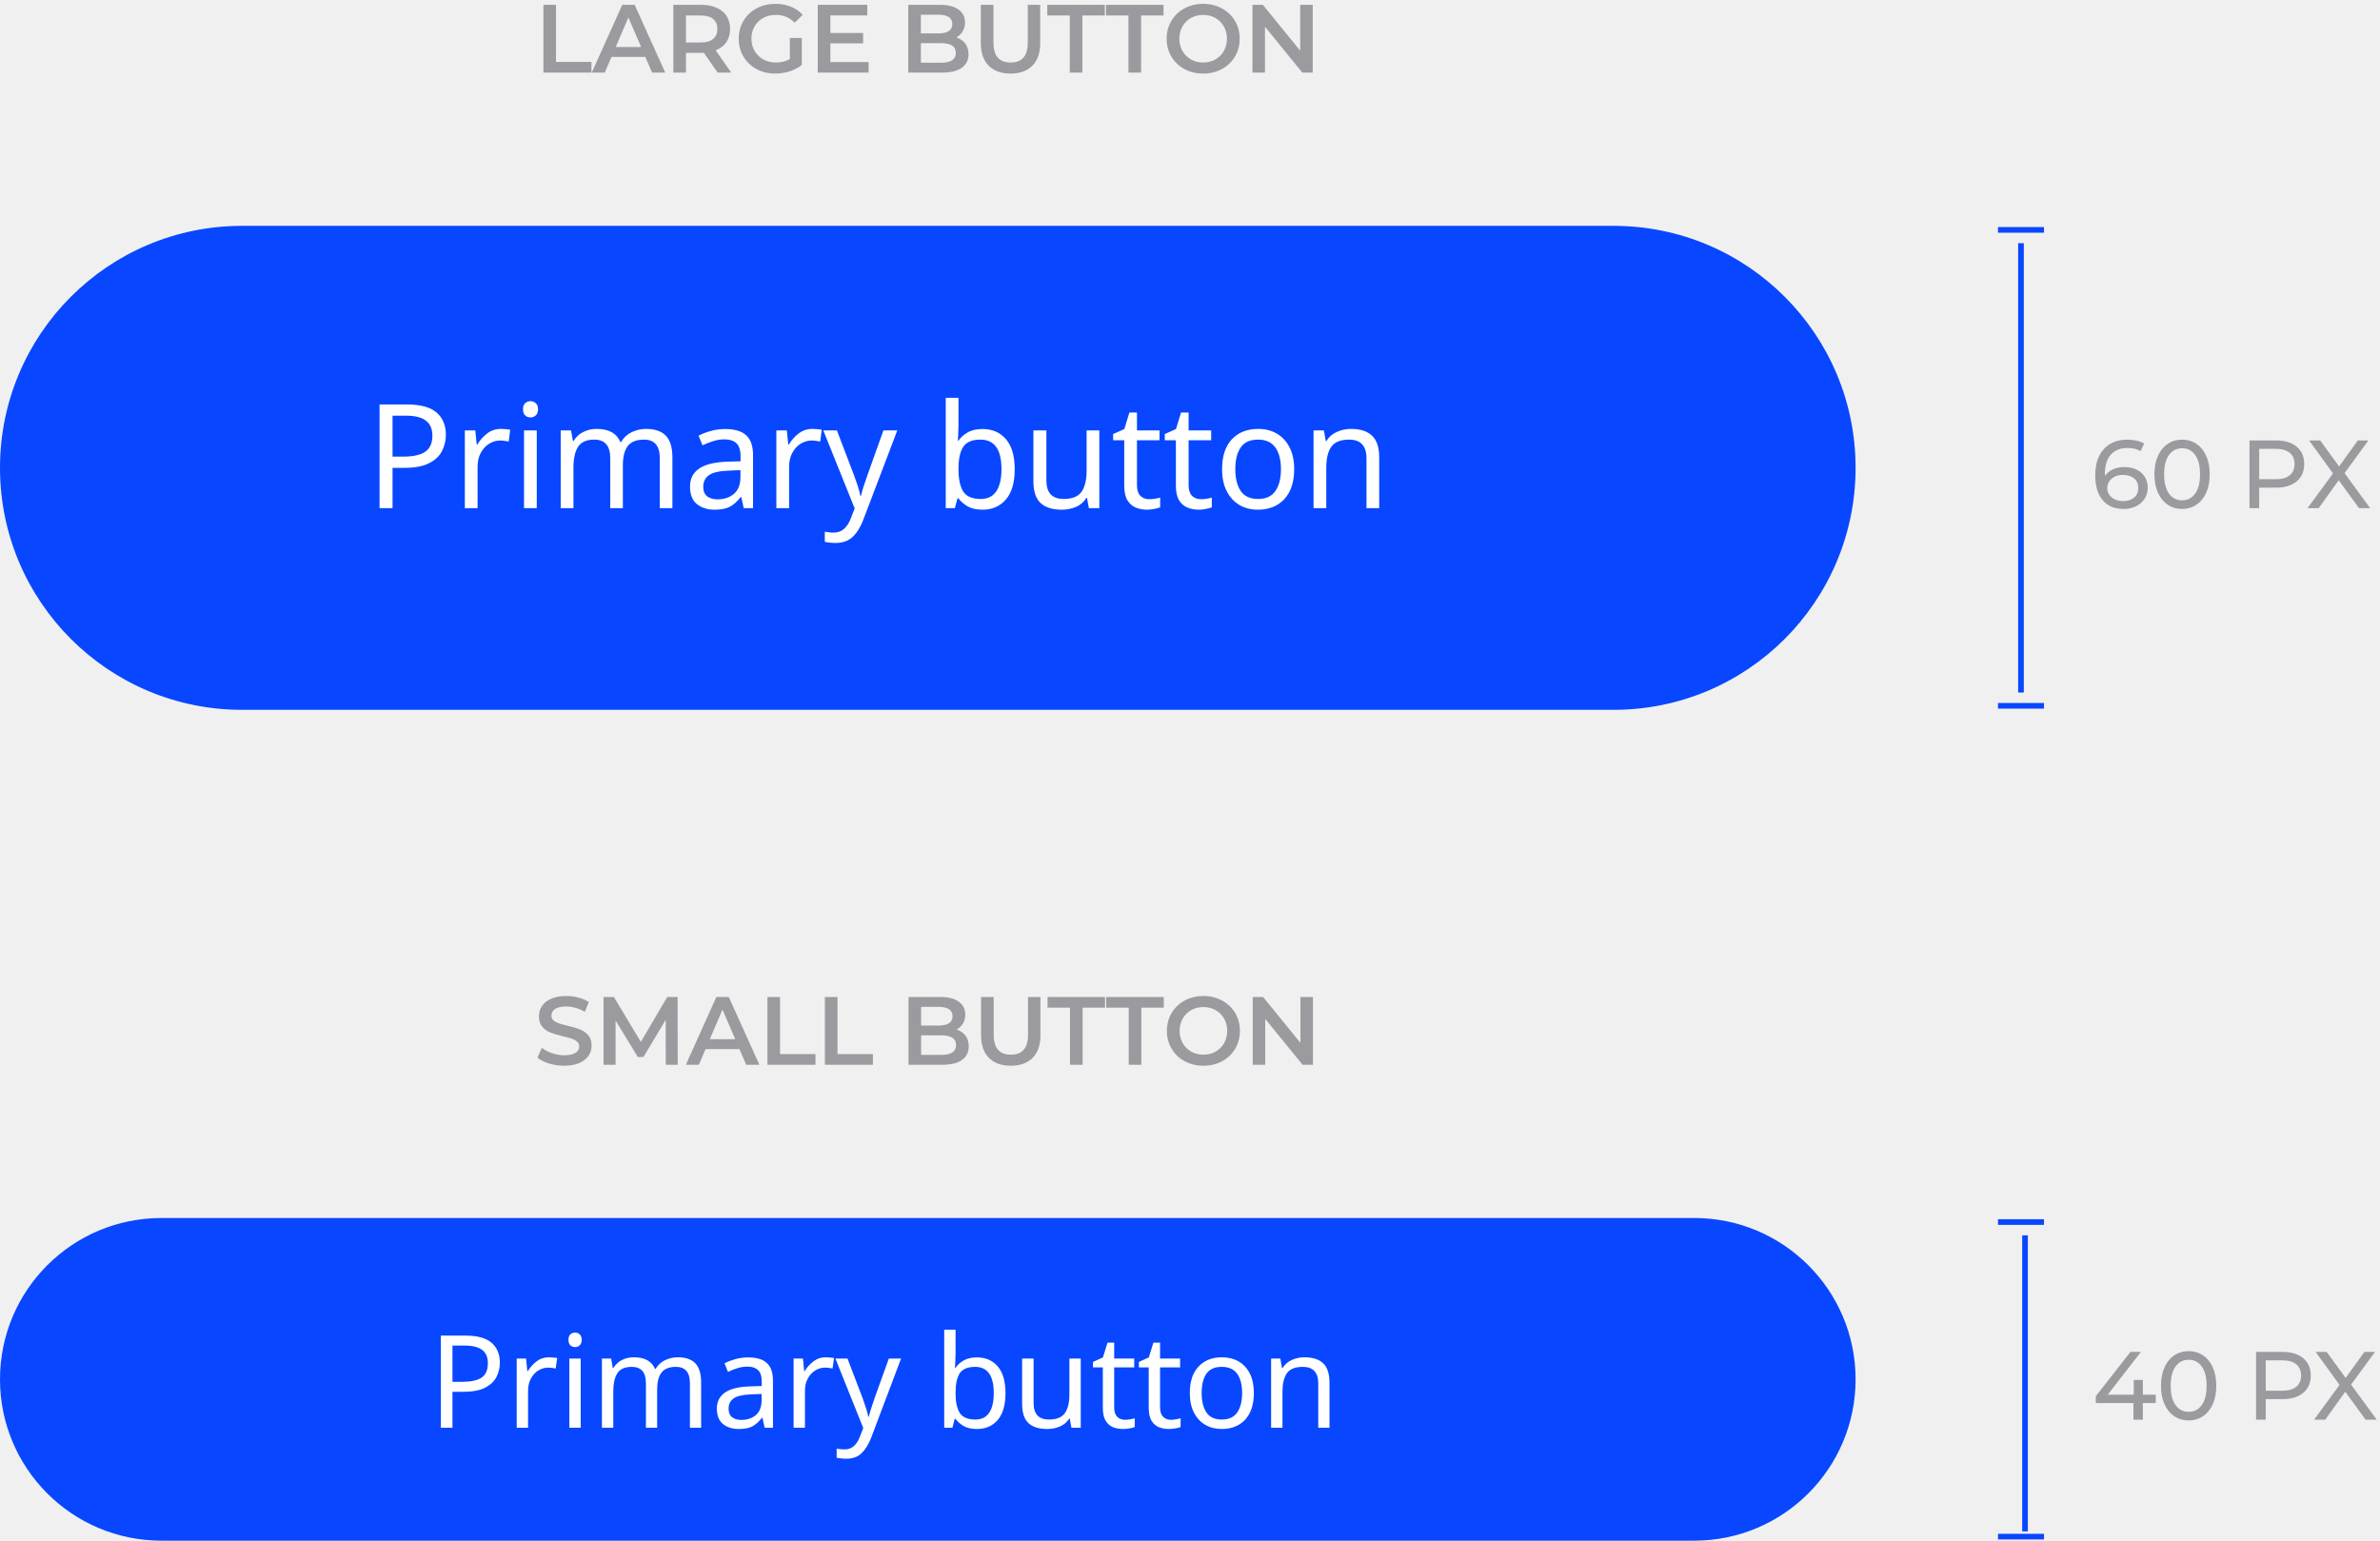
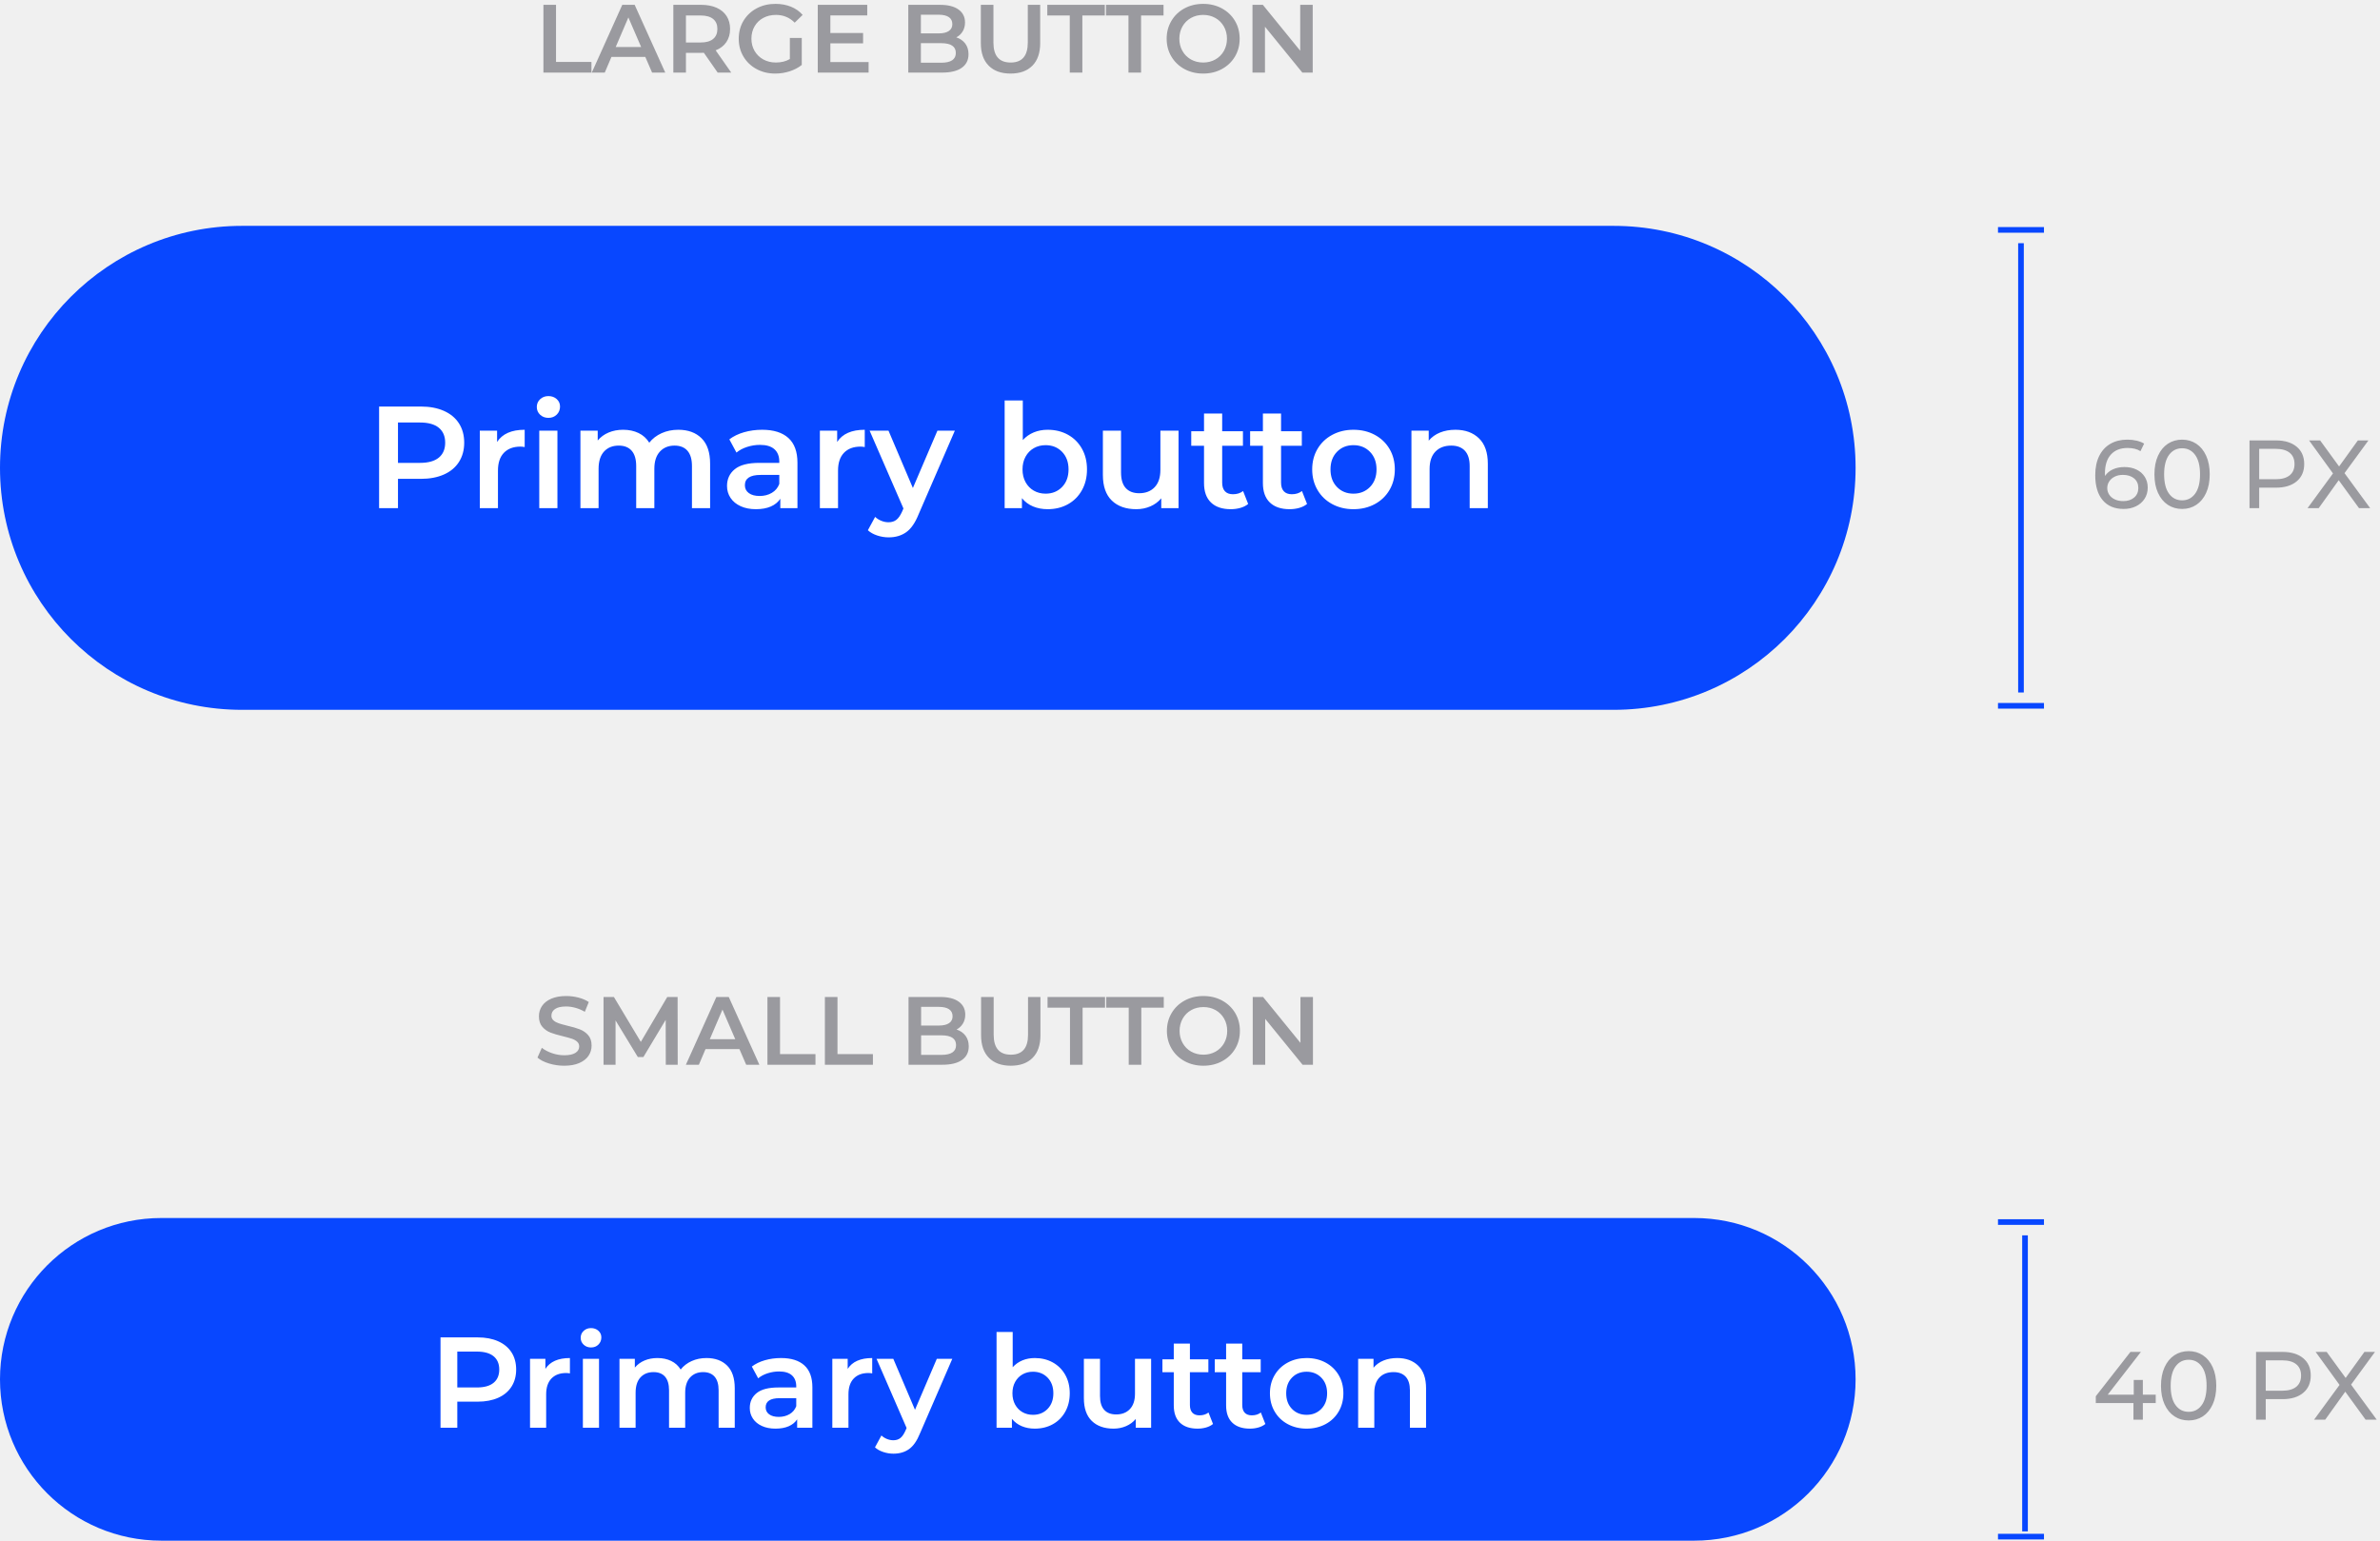
<svg xmlns="http://www.w3.org/2000/svg" width="295px" height="191px" viewBox="0 0 295 191" version="1.1">
  <g id="the-brand" stroke="none" stroke-width="1" fill="none" fill-rule="evenodd">
    <g id="OnBrand-brand-guidelines-Copy" transform="translate(-252, -5374)">
-       <g id="Group-16" transform="translate(252, 5374.48)">
+       <g id="Group-14" transform="translate(252, 5374.48)">
        <g id="Group-11" transform="translate(0, 27.52)">
          <rect id="Rectangle" fill="#0847FF" x="0" y="0" width="230" height="60" rx="30" />
-           <text id="Primary-button" font-family="Montserrat-SemiBold, Montserrat" font-size="18" font-weight="500" letter-spacing="-0.1" fill="#FFFFFF">
-             <tspan x="45.298" y="35">Primary button</tspan>
-           </text>
+           <path d="M52.174,22.4 C53.266,22.4 54.217,22.58 55.027,22.94 C55.837,23.3 56.458,23.816 56.89,24.488 C57.322,25.16 57.538,25.958 57.538,26.882 C57.538,27.794 57.322,28.589 56.89,29.267 C56.458,29.945 55.837,30.464 55.027,30.824 C54.217,31.184 53.266,31.364 52.174,31.364 L49.33,31.364 L49.33,35 L46.99,35 L46.99,22.4 L52.174,22.4 Z M52.066,29.384 C53.086,29.384 53.86,29.168 54.388,28.736 C54.916,28.304 55.18,27.686 55.18,26.882 C55.18,26.078 54.916,25.46 54.388,25.028 C53.86,24.596 53.086,24.38 52.066,24.38 L49.33,24.38 L49.33,29.384 L52.066,29.384 Z M61.614,26.792 C62.262,25.784 63.402,25.28 65.034,25.28 L65.034,27.422 C64.842,27.386 64.668,27.368 64.512,27.368 C63.636,27.368 62.952,27.623 62.46,28.133 C61.968,28.643 61.722,29.378 61.722,30.338 L61.722,35 L59.472,35 L59.472,25.388 L61.614,25.388 L61.614,26.792 Z M66.842,25.388 L69.092,25.388 L69.092,35 L66.842,35 L66.842,25.388 Z M67.976,23.804 C67.568,23.804 67.226,23.675 66.95,23.417 C66.674,23.159 66.536,22.838 66.536,22.454 C66.536,22.07 66.674,21.749 66.95,21.491 C67.226,21.233 67.568,21.104 67.976,21.104 C68.384,21.104 68.726,21.227 69.002,21.473 C69.278,21.719 69.416,22.028 69.416,22.4 C69.416,22.796 69.281,23.129 69.011,23.399 C68.741,23.669 68.396,23.804 67.976,23.804 Z M84.076,25.28 C85.288,25.28 86.248,25.631 86.956,26.333 C87.664,27.035 88.018,28.088 88.018,29.492 L88.018,35 L85.768,35 L85.768,29.78 C85.768,28.94 85.582,28.307 85.21,27.881 C84.838,27.455 84.304,27.242 83.608,27.242 C82.852,27.242 82.246,27.491 81.79,27.989 C81.334,28.487 81.106,29.198 81.106,30.122 L81.106,35 L78.856,35 L78.856,29.78 C78.856,28.94 78.67,28.307 78.298,27.881 C77.926,27.455 77.392,27.242 76.696,27.242 C75.928,27.242 75.319,27.488 74.869,27.98 C74.419,28.472 74.194,29.186 74.194,30.122 L74.194,35 L71.944,35 L71.944,25.388 L74.086,25.388 L74.086,26.612 C74.446,26.18 74.896,25.85 75.436,25.622 C75.976,25.394 76.576,25.28 77.236,25.28 C77.956,25.28 78.595,25.415 79.153,25.685 C79.711,25.955 80.152,26.354 80.476,26.882 C80.872,26.378 81.382,25.985 82.006,25.703 C82.63,25.421 83.32,25.28 84.076,25.28 Z M94.47,25.28 C95.886,25.28 96.969,25.619 97.719,26.297 C98.469,26.975 98.844,27.998 98.844,29.366 L98.844,35 L96.72,35 L96.72,33.83 C96.444,34.25 96.051,34.571 95.541,34.793 C95.031,35.015 94.416,35.126 93.696,35.126 C92.976,35.126 92.346,35.003 91.806,34.757 C91.266,34.511 90.849,34.169 90.555,33.731 C90.261,33.293 90.114,32.798 90.114,32.246 C90.114,31.382 90.435,30.689 91.077,30.167 C91.719,29.645 92.73,29.384 94.11,29.384 L96.594,29.384 L96.594,29.24 C96.594,28.568 96.393,28.052 95.991,27.692 C95.589,27.332 94.992,27.152 94.2,27.152 C93.66,27.152 93.129,27.236 92.607,27.404 C92.085,27.572 91.644,27.806 91.284,28.106 L90.402,26.468 C90.906,26.084 91.512,25.79 92.22,25.586 C92.928,25.382 93.678,25.28 94.47,25.28 Z M94.164,33.488 C94.728,33.488 95.229,33.359 95.667,33.101 C96.105,32.843 96.414,32.474 96.594,31.994 L96.594,30.878 L94.272,30.878 C92.976,30.878 92.328,31.304 92.328,32.156 C92.328,32.564 92.49,32.888 92.814,33.128 C93.138,33.368 93.588,33.488 94.164,33.488 Z M103.766,26.792 C104.414,25.784 105.554,25.28 107.186,25.28 L107.186,27.422 C106.994,27.386 106.82,27.368 106.664,27.368 C105.788,27.368 105.104,27.623 104.612,28.133 C104.12,28.643 103.874,29.378 103.874,30.338 L103.874,35 L101.624,35 L101.624,25.388 L103.766,25.388 L103.766,26.792 Z M118.354,25.388 L113.854,35.774 C113.434,36.818 112.924,37.553 112.324,37.979 C111.724,38.405 110.998,38.618 110.146,38.618 C109.666,38.618 109.192,38.54 108.724,38.384 C108.256,38.228 107.872,38.012 107.572,37.736 L108.472,36.08 C108.688,36.284 108.943,36.446 109.237,36.566 C109.531,36.686 109.828,36.746 110.128,36.746 C110.524,36.746 110.851,36.644 111.109,36.44 C111.367,36.236 111.604,35.894 111.82,35.414 L111.982,35.036 L107.788,25.388 L110.128,25.388 L113.152,32.498 L116.194,25.388 L118.354,25.388 Z M129.854,25.28 C130.79,25.28 131.627,25.484 132.365,25.892 C133.103,26.3 133.682,26.876 134.102,27.62 C134.522,28.364 134.732,29.222 134.732,30.194 C134.732,31.166 134.522,32.027 134.102,32.777 C133.682,33.527 133.103,34.106 132.365,34.514 C131.627,34.922 130.79,35.126 129.854,35.126 C129.194,35.126 128.591,35.012 128.045,34.784 C127.499,34.556 127.04,34.214 126.668,33.758 L126.668,35 L124.526,35 L124.526,21.644 L126.776,21.644 L126.776,26.558 C127.16,26.138 127.613,25.82 128.135,25.604 C128.657,25.388 129.23,25.28 129.854,25.28 Z M129.602,33.2 C130.43,33.2 131.111,32.924 131.645,32.372 C132.179,31.82 132.446,31.094 132.446,30.194 C132.446,29.294 132.179,28.568 131.645,28.016 C131.111,27.464 130.43,27.188 129.602,27.188 C129.062,27.188 128.576,27.311 128.144,27.557 C127.712,27.803 127.37,28.154 127.118,28.61 C126.866,29.066 126.74,29.594 126.74,30.194 C126.74,30.794 126.866,31.322 127.118,31.778 C127.37,32.234 127.712,32.585 128.144,32.831 C128.576,33.077 129.062,33.2 129.602,33.2 Z M146.08,25.388 L146.08,35 L143.938,35 L143.938,33.776 C143.578,34.208 143.128,34.541 142.588,34.775 C142.048,35.009 141.466,35.126 140.842,35.126 C139.558,35.126 138.547,34.769 137.809,34.055 C137.071,33.341 136.702,32.282 136.702,30.878 L136.702,25.388 L138.952,25.388 L138.952,30.572 C138.952,31.436 139.147,32.081 139.537,32.507 C139.927,32.933 140.482,33.146 141.202,33.146 C142.006,33.146 142.645,32.897 143.119,32.399 C143.593,31.901 143.83,31.184 143.83,30.248 L143.83,25.388 L146.08,25.388 Z M154.71,34.478 C154.446,34.694 154.125,34.856 153.747,34.964 C153.369,35.072 152.97,35.126 152.55,35.126 C151.494,35.126 150.678,34.85 150.102,34.298 C149.526,33.746 149.238,32.942 149.238,31.886 L149.238,27.26 L147.654,27.26 L147.654,25.46 L149.238,25.46 L149.238,23.264 L151.488,23.264 L151.488,25.46 L154.062,25.46 L154.062,27.26 L151.488,27.26 L151.488,31.832 C151.488,32.3 151.602,32.657 151.83,32.903 C152.058,33.149 152.388,33.272 152.82,33.272 C153.324,33.272 153.744,33.14 154.08,32.876 L154.71,34.478 Z M162.008,34.478 C161.744,34.694 161.423,34.856 161.045,34.964 C160.667,35.072 160.268,35.126 159.848,35.126 C158.792,35.126 157.976,34.85 157.4,34.298 C156.824,33.746 156.536,32.942 156.536,31.886 L156.536,27.26 L154.952,27.26 L154.952,25.46 L156.536,25.46 L156.536,23.264 L158.786,23.264 L158.786,25.46 L161.36,25.46 L161.36,27.26 L158.786,27.26 L158.786,31.832 C158.786,32.3 158.9,32.657 159.128,32.903 C159.356,33.149 159.686,33.272 160.118,33.272 C160.622,33.272 161.042,33.14 161.378,32.876 L162.008,34.478 Z M167.758,35.126 C166.786,35.126 165.91,34.916 165.13,34.496 C164.35,34.076 163.741,33.491 163.303,32.741 C162.865,31.991 162.646,31.142 162.646,30.194 C162.646,29.246 162.865,28.4 163.303,27.656 C163.741,26.912 164.35,26.33 165.13,25.91 C165.91,25.49 166.786,25.28 167.758,25.28 C168.742,25.28 169.624,25.49 170.404,25.91 C171.184,26.33 171.793,26.912 172.231,27.656 C172.669,28.4 172.888,29.246 172.888,30.194 C172.888,31.142 172.669,31.991 172.231,32.741 C171.793,33.491 171.184,34.076 170.404,34.496 C169.624,34.916 168.742,35.126 167.758,35.126 Z M167.758,33.2 C168.586,33.2 169.27,32.924 169.81,32.372 C170.35,31.82 170.62,31.094 170.62,30.194 C170.62,29.294 170.35,28.568 169.81,28.016 C169.27,27.464 168.586,27.188 167.758,27.188 C166.93,27.188 166.249,27.464 165.715,28.016 C165.181,28.568 164.914,29.294 164.914,30.194 C164.914,31.094 165.181,31.82 165.715,32.372 C166.249,32.924 166.93,33.2 167.758,33.2 Z M180.402,25.28 C181.614,25.28 182.586,25.634 183.318,26.342 C184.05,27.05 184.416,28.1 184.416,29.492 L184.416,35 L182.166,35 L182.166,29.78 C182.166,28.94 181.968,28.307 181.572,27.881 C181.176,27.455 180.612,27.242 179.88,27.242 C179.052,27.242 178.398,27.491 177.918,27.989 C177.438,28.487 177.198,29.204 177.198,30.14 L177.198,35 L174.948,35 L174.948,25.388 L177.09,25.388 L177.09,26.63 C177.462,26.186 177.93,25.85 178.494,25.622 C179.058,25.394 179.694,25.28 180.402,25.28 Z" id="Primarybutton" fill="#FFFFFF" fill-rule="nonzero" />
        </g>
        <g id="Group-10" transform="translate(0, 150.52)">
          <rect id="Rectangle-Copy-13" fill="#0847FF" x="0" y="0" width="230" height="40" rx="20" />
-           <text id="Primary-button" font-family="Montserrat-SemiBold, Montserrat" font-size="16" font-weight="500" letter-spacing="-0.089" fill="#FFFFFF">
-             <tspan x="53.098" y="26">Primary button</tspan>
-           </text>
+           <path d="M59.21,14.8 C60.181,14.8 61.026,14.96 61.746,15.28 C62.466,15.6 63.018,16.059 63.402,16.656 C63.786,17.253 63.978,17.963 63.978,18.784 C63.978,19.595 63.786,20.301 63.402,20.904 C63.018,21.507 62.466,21.968 61.746,22.288 C61.026,22.608 60.181,22.768 59.21,22.768 L56.682,22.768 L56.682,26 L54.602,26 L54.602,14.8 L59.21,14.8 Z M59.114,21.008 C60.021,21.008 60.709,20.816 61.178,20.432 C61.648,20.048 61.882,19.499 61.882,18.784 C61.882,18.069 61.648,17.52 61.178,17.136 C60.709,16.752 60.021,16.56 59.114,16.56 L56.682,16.56 L56.682,21.008 L59.114,21.008 Z M67.601,18.704 C68.177,17.808 69.191,17.36 70.641,17.36 L70.641,19.264 C70.471,19.232 70.316,19.216 70.177,19.216 C69.399,19.216 68.791,19.443 68.353,19.896 C67.916,20.349 67.697,21.003 67.697,21.856 L67.697,26 L65.697,26 L65.697,17.456 L67.601,17.456 L67.601,18.704 Z M72.248,17.456 L74.248,17.456 L74.248,26 L72.248,26 L72.248,17.456 Z M73.256,16.048 C72.894,16.048 72.59,15.933 72.344,15.704 C72.099,15.475 71.976,15.189 71.976,14.848 C71.976,14.507 72.099,14.221 72.344,13.992 C72.59,13.763 72.894,13.648 73.256,13.648 C73.619,13.648 73.923,13.757 74.168,13.976 C74.414,14.195 74.536,14.469 74.536,14.8 C74.536,15.152 74.416,15.448 74.176,15.688 C73.936,15.928 73.63,16.048 73.256,16.048 Z M87.568,17.36 C88.645,17.36 89.498,17.672 90.128,18.296 C90.757,18.92 91.072,19.856 91.072,21.104 L91.072,26 L89.072,26 L89.072,21.36 C89.072,20.613 88.906,20.051 88.576,19.672 C88.245,19.293 87.77,19.104 87.152,19.104 C86.48,19.104 85.941,19.325 85.536,19.768 C85.13,20.211 84.928,20.843 84.928,21.664 L84.928,26 L82.928,26 L82.928,21.36 C82.928,20.613 82.762,20.051 82.432,19.672 C82.101,19.293 81.626,19.104 81.008,19.104 C80.325,19.104 79.784,19.323 79.384,19.76 C78.984,20.197 78.784,20.832 78.784,21.664 L78.784,26 L76.784,26 L76.784,17.456 L78.688,17.456 L78.688,18.544 C79.008,18.16 79.408,17.867 79.888,17.664 C80.368,17.461 80.901,17.36 81.488,17.36 C82.128,17.36 82.696,17.48 83.192,17.72 C83.688,17.96 84.08,18.315 84.368,18.784 C84.72,18.336 85.173,17.987 85.728,17.736 C86.282,17.485 86.896,17.36 87.568,17.36 Z M96.807,17.36 C98.065,17.36 99.028,17.661 99.695,18.264 C100.361,18.867 100.695,19.776 100.695,20.992 L100.695,26 L98.807,26 L98.807,24.96 C98.561,25.333 98.212,25.619 97.759,25.816 C97.305,26.013 96.759,26.112 96.119,26.112 C95.479,26.112 94.919,26.003 94.439,25.784 C93.959,25.565 93.588,25.261 93.327,24.872 C93.065,24.483 92.935,24.043 92.935,23.552 C92.935,22.784 93.22,22.168 93.791,21.704 C94.361,21.24 95.26,21.008 96.487,21.008 L98.695,21.008 L98.695,20.88 C98.695,20.283 98.516,19.824 98.159,19.504 C97.801,19.184 97.271,19.024 96.567,19.024 C96.087,19.024 95.615,19.099 95.151,19.248 C94.687,19.397 94.295,19.605 93.975,19.872 L93.191,18.416 C93.639,18.075 94.177,17.813 94.807,17.632 C95.436,17.451 96.103,17.36 96.807,17.36 Z M96.535,24.656 C97.036,24.656 97.481,24.541 97.871,24.312 C98.26,24.083 98.535,23.755 98.695,23.328 L98.695,22.336 L96.631,22.336 C95.479,22.336 94.903,22.715 94.903,23.472 C94.903,23.835 95.047,24.123 95.335,24.336 C95.623,24.549 96.023,24.656 96.535,24.656 Z M105.07,18.704 C105.646,17.808 106.659,17.36 108.11,17.36 L108.11,19.264 C107.939,19.232 107.784,19.216 107.646,19.216 C106.867,19.216 106.259,19.443 105.822,19.896 C105.384,20.349 105.166,21.003 105.166,21.856 L105.166,26 L103.166,26 L103.166,17.456 L105.07,17.456 L105.07,18.704 Z M118.037,17.456 L114.037,26.688 C113.664,27.616 113.21,28.269 112.677,28.648 C112.144,29.027 111.498,29.216 110.741,29.216 C110.314,29.216 109.893,29.147 109.477,29.008 C109.061,28.869 108.72,28.677 108.453,28.432 L109.253,26.96 C109.445,27.141 109.672,27.285 109.933,27.392 C110.194,27.499 110.458,27.552 110.725,27.552 C111.077,27.552 111.368,27.461 111.597,27.28 C111.826,27.099 112.037,26.795 112.229,26.368 L112.373,26.032 L108.645,17.456 L110.725,17.456 L113.413,23.776 L116.117,17.456 L118.037,17.456 Z M128.259,17.36 C129.091,17.36 129.835,17.541 130.491,17.904 C131.147,18.267 131.662,18.779 132.035,19.44 C132.408,20.101 132.595,20.864 132.595,21.728 C132.595,22.592 132.408,23.357 132.035,24.024 C131.662,24.691 131.147,25.205 130.491,25.568 C129.835,25.931 129.091,26.112 128.259,26.112 C127.672,26.112 127.136,26.011 126.651,25.808 C126.166,25.605 125.758,25.301 125.427,24.896 L125.427,26 L123.523,26 L123.523,14.128 L125.523,14.128 L125.523,18.496 C125.864,18.123 126.267,17.84 126.731,17.648 C127.195,17.456 127.704,17.36 128.259,17.36 Z M128.035,24.4 C128.771,24.4 129.376,24.155 129.851,23.664 C130.326,23.173 130.563,22.528 130.563,21.728 C130.563,20.928 130.326,20.283 129.851,19.792 C129.376,19.301 128.771,19.056 128.035,19.056 C127.555,19.056 127.123,19.165 126.739,19.384 C126.355,19.603 126.051,19.915 125.827,20.32 C125.603,20.725 125.491,21.195 125.491,21.728 C125.491,22.261 125.603,22.731 125.827,23.136 C126.051,23.541 126.355,23.853 126.739,24.072 C127.123,24.291 127.555,24.4 128.035,24.4 Z M142.682,17.456 L142.682,26 L140.778,26 L140.778,24.912 C140.458,25.296 140.058,25.592 139.578,25.8 C139.098,26.008 138.581,26.112 138.026,26.112 C136.885,26.112 135.986,25.795 135.33,25.16 C134.674,24.525 134.346,23.584 134.346,22.336 L134.346,17.456 L136.346,17.456 L136.346,22.064 C136.346,22.832 136.52,23.405 136.866,23.784 C137.213,24.163 137.706,24.352 138.346,24.352 C139.061,24.352 139.629,24.131 140.05,23.688 C140.472,23.245 140.682,22.608 140.682,21.776 L140.682,17.456 L142.682,17.456 Z M150.353,25.536 C150.119,25.728 149.833,25.872 149.497,25.968 C149.161,26.064 148.807,26.112 148.433,26.112 C147.495,26.112 146.769,25.867 146.257,25.376 C145.745,24.885 145.489,24.171 145.489,23.232 L145.489,19.12 L144.081,19.12 L144.081,17.52 L145.489,17.52 L145.489,15.568 L147.489,15.568 L147.489,17.52 L149.777,17.52 L149.777,19.12 L147.489,19.12 L147.489,23.184 C147.489,23.6 147.591,23.917 147.793,24.136 C147.996,24.355 148.289,24.464 148.673,24.464 C149.121,24.464 149.495,24.347 149.793,24.112 L150.353,25.536 Z M156.84,25.536 C156.606,25.728 156.32,25.872 155.984,25.968 C155.648,26.064 155.294,26.112 154.92,26.112 C153.982,26.112 153.256,25.867 152.744,25.376 C152.232,24.885 151.976,24.171 151.976,23.232 L151.976,19.12 L150.568,19.12 L150.568,17.52 L151.976,17.52 L151.976,15.568 L153.976,15.568 L153.976,17.52 L156.264,17.52 L156.264,19.12 L153.976,19.12 L153.976,23.184 C153.976,23.6 154.078,23.917 154.28,24.136 C154.483,24.355 154.776,24.464 155.16,24.464 C155.608,24.464 155.982,24.347 156.28,24.112 L156.84,25.536 Z M161.952,26.112 C161.088,26.112 160.309,25.925 159.616,25.552 C158.922,25.179 158.381,24.659 157.992,23.992 C157.602,23.325 157.408,22.571 157.408,21.728 C157.408,20.885 157.602,20.133 157.992,19.472 C158.381,18.811 158.922,18.293 159.616,17.92 C160.309,17.547 161.088,17.36 161.952,17.36 C162.826,17.36 163.61,17.547 164.304,17.92 C164.997,18.293 165.538,18.811 165.928,19.472 C166.317,20.133 166.512,20.885 166.512,21.728 C166.512,22.571 166.317,23.325 165.928,23.992 C165.538,24.659 164.997,25.179 164.304,25.552 C163.61,25.925 162.826,26.112 161.952,26.112 Z M161.952,24.4 C162.688,24.4 163.296,24.155 163.776,23.664 C164.256,23.173 164.496,22.528 164.496,21.728 C164.496,20.928 164.256,20.283 163.776,19.792 C163.296,19.301 162.688,19.056 161.952,19.056 C161.216,19.056 160.61,19.301 160.136,19.792 C159.661,20.283 159.424,20.928 159.424,21.728 C159.424,22.528 159.661,23.173 160.136,23.664 C160.61,24.155 161.216,24.4 161.952,24.4 Z M173.191,17.36 C174.268,17.36 175.132,17.675 175.783,18.304 C176.433,18.933 176.759,19.867 176.759,21.104 L176.759,26 L174.759,26 L174.759,21.36 C174.759,20.613 174.583,20.051 174.231,19.672 C173.879,19.293 173.377,19.104 172.727,19.104 C171.991,19.104 171.409,19.325 170.983,19.768 C170.556,20.211 170.343,20.848 170.343,21.68 L170.343,26 L168.343,26 L168.343,17.456 L170.247,17.456 L170.247,18.56 C170.577,18.165 170.993,17.867 171.495,17.664 C171.996,17.461 172.561,17.36 173.191,17.36 Z" id="Primarybutton" fill="#FFFFFF" fill-rule="nonzero" />
        </g>
        <polygon id="Line-7" fill="#0847FF" fill-rule="nonzero" points="250.15 29.67 250.15 85.37 250.85 85.37 250.85 29.67" />
        <polygon id="Line-7-Copy" fill="#0847FF" fill-rule="nonzero" points="250.65 152.67 250.65 189.37 251.35 189.37 251.35 152.67" />
        <polygon id="Line-8" fill="#0847FF" fill-rule="nonzero" points="247.65 28.37 253.35 28.37 253.35 27.67 247.65 27.67" />
        <polygon id="Line-8-Copy-2" fill="#0847FF" fill-rule="nonzero" points="247.65 151.37 253.35 151.37 253.35 150.67 247.65 150.67" />
        <polygon id="Line-8-Copy" fill="#0847FF" fill-rule="nonzero" points="247.65 87.37 253.35 87.37 253.35 86.67 247.65 86.67" />
        <polygon id="Line-8-Copy-3" fill="#0847FF" fill-rule="nonzero" points="247.65 190.37 253.35 190.37 253.35 189.67 247.65 189.67" />
        <path d="M263.329,57.42 C263.881,57.42 264.375,57.524 264.811,57.732 C265.247,57.94 265.589,58.238 265.837,58.626 C266.085,59.014 266.209,59.46 266.209,59.964 C266.209,60.492 266.079,60.956 265.819,61.356 C265.559,61.756 265.203,62.066 264.751,62.286 C264.299,62.506 263.793,62.616 263.233,62.616 C262.105,62.616 261.235,62.252 260.623,61.524 C260.011,60.796 259.705,59.764 259.705,58.428 C259.705,57.492 259.871,56.694 260.203,56.034 C260.535,55.374 260.999,54.874 261.595,54.534 C262.191,54.194 262.885,54.024 263.677,54.024 C264.085,54.024 264.469,54.066 264.829,54.15 C265.189,54.234 265.501,54.356 265.765,54.516 L265.309,55.452 C264.909,55.188 264.373,55.056 263.701,55.056 C262.829,55.056 262.145,55.326 261.649,55.866 C261.153,56.406 260.905,57.192 260.905,58.224 C260.905,58.352 260.909,58.452 260.917,58.524 C261.157,58.164 261.487,57.89 261.907,57.702 C262.327,57.514 262.801,57.42 263.329,57.42 Z M263.185,61.644 C263.737,61.644 264.185,61.496 264.529,61.2 C264.873,60.904 265.045,60.508 265.045,60.012 C265.045,59.516 264.871,59.122 264.523,58.83 C264.175,58.538 263.709,58.392 263.125,58.392 C262.749,58.392 262.415,58.464 262.123,58.608 C261.831,58.752 261.603,58.948 261.439,59.196 C261.275,59.444 261.193,59.72 261.193,60.024 C261.193,60.32 261.271,60.59 261.427,60.834 C261.583,61.078 261.811,61.274 262.111,61.422 C262.411,61.57 262.769,61.644 263.185,61.644 Z M270.474,62.616 C269.81,62.616 269.22,62.446 268.704,62.106 C268.188,61.766 267.782,61.272 267.486,60.624 C267.19,59.976 267.042,59.208 267.042,58.32 C267.042,57.432 267.19,56.664 267.486,56.016 C267.782,55.368 268.188,54.874 268.704,54.534 C269.22,54.194 269.81,54.024 270.474,54.024 C271.13,54.024 271.716,54.194 272.232,54.534 C272.748,54.874 273.154,55.368 273.45,56.016 C273.746,56.664 273.894,57.432 273.894,58.32 C273.894,59.208 273.746,59.976 273.45,60.624 C273.154,61.272 272.748,61.766 272.232,62.106 C271.716,62.446 271.13,62.616 270.474,62.616 Z M270.474,61.548 C271.146,61.548 271.684,61.272 272.088,60.72 C272.492,60.168 272.694,59.368 272.694,58.32 C272.694,57.272 272.492,56.472 272.088,55.92 C271.684,55.368 271.146,55.092 270.474,55.092 C269.794,55.092 269.252,55.368 268.848,55.92 C268.444,56.472 268.242,57.272 268.242,58.32 C268.242,59.368 268.444,60.168 268.848,60.72 C269.252,61.272 269.794,61.548 270.474,61.548 Z M282.101,54.12 C283.189,54.12 284.045,54.38 284.669,54.9 C285.293,55.42 285.605,56.136 285.605,57.048 C285.605,57.96 285.293,58.676 284.669,59.196 C284.045,59.716 283.189,59.976 282.101,59.976 L280.025,59.976 L280.025,62.52 L278.825,62.52 L278.825,54.12 L282.101,54.12 Z M282.065,58.932 C282.825,58.932 283.405,58.77 283.805,58.446 C284.205,58.122 284.405,57.656 284.405,57.048 C284.405,56.44 284.205,55.974 283.805,55.65 C283.405,55.326 282.825,55.164 282.065,55.164 L280.025,55.164 L280.025,58.932 L282.065,58.932 Z M292.402,62.52 L289.882,59.052 L287.398,62.52 L286.018,62.52 L289.174,58.212 L286.21,54.12 L287.578,54.12 L289.93,57.348 L292.258,54.12 L293.566,54.12 L290.602,58.176 L293.782,62.52 L292.402,62.52 Z" id="60PX" fill-opacity="0.5" fill="#44444E" fill-rule="nonzero" />
        <path d="M267.201,173.456 L265.605,173.456 L265.605,175.52 L264.441,175.52 L264.441,173.456 L259.773,173.456 L259.773,172.616 L264.069,167.12 L265.365,167.12 L261.249,172.424 L264.477,172.424 L264.477,170.6 L265.605,170.6 L265.605,172.424 L267.201,172.424 L267.201,173.456 Z M271.286,175.616 C270.622,175.616 270.032,175.446 269.516,175.106 C269,174.766 268.594,174.272 268.298,173.624 C268.002,172.976 267.854,172.208 267.854,171.32 C267.854,170.432 268.002,169.664 268.298,169.016 C268.594,168.368 269,167.874 269.516,167.534 C270.032,167.194 270.622,167.024 271.286,167.024 C271.942,167.024 272.528,167.194 273.044,167.534 C273.56,167.874 273.966,168.368 274.262,169.016 C274.558,169.664 274.706,170.432 274.706,171.32 C274.706,172.208 274.558,172.976 274.262,173.624 C273.966,174.272 273.56,174.766 273.044,175.106 C272.528,175.446 271.942,175.616 271.286,175.616 Z M271.286,174.548 C271.958,174.548 272.496,174.272 272.9,173.72 C273.304,173.168 273.506,172.368 273.506,171.32 C273.506,170.272 273.304,169.472 272.9,168.92 C272.496,168.368 271.958,168.092 271.286,168.092 C270.606,168.092 270.064,168.368 269.66,168.92 C269.256,169.472 269.054,170.272 269.054,171.32 C269.054,172.368 269.256,173.168 269.66,173.72 C270.064,174.272 270.606,174.548 271.286,174.548 Z M282.913,167.12 C284.001,167.12 284.857,167.38 285.481,167.9 C286.105,168.42 286.417,169.136 286.417,170.048 C286.417,170.96 286.105,171.676 285.481,172.196 C284.857,172.716 284.001,172.976 282.913,172.976 L280.837,172.976 L280.837,175.52 L279.637,175.52 L279.637,167.12 L282.913,167.12 Z M282.877,171.932 C283.637,171.932 284.217,171.77 284.617,171.446 C285.017,171.122 285.217,170.656 285.217,170.048 C285.217,169.44 285.017,168.974 284.617,168.65 C284.217,168.326 283.637,168.164 282.877,168.164 L280.837,168.164 L280.837,171.932 L282.877,171.932 Z M293.214,175.52 L290.694,172.052 L288.21,175.52 L286.83,175.52 L289.986,171.212 L287.022,167.12 L288.39,167.12 L290.742,170.348 L293.07,167.12 L294.378,167.12 L291.414,171.176 L294.594,175.52 L293.214,175.52 Z" id="40PX" fill-opacity="0.5" fill="#44444E" fill-rule="nonzero" />
        <path d="M67.358,0.12 L68.918,0.12 L68.918,7.2 L73.31,7.2 L73.31,8.52 L67.358,8.52 L67.358,0.12 Z M79.987,6.576 L75.787,6.576 L74.959,8.52 L73.351,8.52 L77.131,0.12 L78.667,0.12 L82.459,8.52 L80.827,8.52 L79.987,6.576 Z M79.471,5.352 L77.887,1.68 L76.315,5.352 L79.471,5.352 Z M88.957,8.52 L87.241,6.06 C87.169,6.068 87.061,6.072 86.917,6.072 L85.021,6.072 L85.021,8.52 L83.461,8.52 L83.461,0.12 L86.917,0.12 C87.645,0.12 88.279,0.24 88.819,0.48 C89.359,0.72 89.773,1.064 90.061,1.512 C90.349,1.96 90.493,2.492 90.493,3.108 C90.493,3.74 90.339,4.284 90.031,4.74 C89.723,5.196 89.281,5.536 88.705,5.76 L90.637,8.52 L88.957,8.52 Z M88.921,3.108 C88.921,2.572 88.745,2.16 88.393,1.872 C88.041,1.584 87.525,1.44 86.845,1.44 L85.021,1.44 L85.021,4.788 L86.845,4.788 C87.525,4.788 88.041,4.642 88.393,4.35 C88.745,4.058 88.921,3.644 88.921,3.108 Z M97.902,4.224 L99.378,4.224 L99.378,7.572 C98.946,7.916 98.442,8.18 97.866,8.364 C97.29,8.548 96.698,8.64 96.09,8.64 C95.234,8.64 94.462,8.454 93.774,8.082 C93.086,7.71 92.546,7.196 92.154,6.54 C91.762,5.884 91.566,5.144 91.566,4.32 C91.566,3.496 91.762,2.756 92.154,2.1 C92.546,1.444 93.088,0.93 93.78,0.558 C94.472,0.186 95.25,-4.54747351e-13 96.114,-4.54747351e-13 C96.818,-4.54747351e-13 97.458,0.116 98.034,0.348 C98.61,0.58 99.094,0.92 99.486,1.368 L98.502,2.328 C97.862,1.688 97.09,1.368 96.186,1.368 C95.594,1.368 95.068,1.492 94.608,1.74 C94.148,1.988 93.788,2.336 93.528,2.784 C93.268,3.232 93.138,3.744 93.138,4.32 C93.138,4.88 93.268,5.384 93.528,5.832 C93.788,6.28 94.148,6.632 94.608,6.888 C95.068,7.144 95.59,7.272 96.174,7.272 C96.83,7.272 97.406,7.128 97.902,6.84 L97.902,4.224 Z M107.663,7.212 L107.663,8.52 L101.363,8.52 L101.363,0.12 L107.495,0.12 L107.495,1.428 L102.923,1.428 L102.923,3.612 L106.979,3.612 L106.979,4.896 L102.923,4.896 L102.923,7.212 L107.663,7.212 Z M118.534,4.152 C118.998,4.304 119.366,4.558 119.638,4.914 C119.91,5.27 120.046,5.712 120.046,6.24 C120.046,6.968 119.766,7.53 119.206,7.926 C118.646,8.322 117.83,8.52 116.758,8.52 L112.582,8.52 L112.582,0.12 L116.518,0.12 C117.51,0.12 118.274,0.314 118.81,0.702 C119.346,1.09 119.614,1.624 119.614,2.304 C119.614,2.72 119.518,3.088 119.326,3.408 C119.134,3.728 118.87,3.976 118.534,4.152 Z M114.142,1.344 L114.142,3.66 L116.35,3.66 C116.894,3.66 117.312,3.562 117.604,3.366 C117.896,3.17 118.042,2.884 118.042,2.508 C118.042,2.124 117.896,1.834 117.604,1.638 C117.312,1.442 116.894,1.344 116.35,1.344 L114.142,1.344 Z M116.662,7.296 C117.87,7.296 118.474,6.892 118.474,6.084 C118.474,5.276 117.87,4.872 116.662,4.872 L114.142,4.872 L114.142,7.296 L116.662,7.296 Z M125.259,8.64 C124.099,8.64 123.195,8.314 122.547,7.662 C121.899,7.01 121.575,6.076 121.575,4.86 L121.575,0.12 L123.135,0.12 L123.135,4.8 C123.135,6.448 123.847,7.272 125.271,7.272 C126.687,7.272 127.395,6.448 127.395,4.8 L127.395,0.12 L128.931,0.12 L128.931,4.86 C128.931,6.076 128.609,7.01 127.965,7.662 C127.321,8.314 126.419,8.64 125.259,8.64 Z M132.597,1.44 L129.813,1.44 L129.813,0.12 L136.941,0.12 L136.941,1.44 L134.157,1.44 L134.157,8.52 L132.597,8.52 L132.597,1.44 Z M139.874,1.44 L137.09,1.44 L137.09,0.12 L144.218,0.12 L144.218,1.44 L141.434,1.44 L141.434,8.52 L139.874,8.52 L139.874,1.44 Z M149.131,8.64 C148.275,8.64 147.503,8.454 146.815,8.082 C146.127,7.71 145.587,7.194 145.195,6.534 C144.803,5.874 144.607,5.136 144.607,4.32 C144.607,3.504 144.803,2.766 145.195,2.106 C145.587,1.446 146.127,0.93 146.815,0.558 C147.503,0.186 148.275,-4.54747351e-13 149.131,-4.54747351e-13 C149.987,-4.54747351e-13 150.759,0.186 151.447,0.558 C152.135,0.93 152.675,1.444 153.067,2.1 C153.459,2.756 153.655,3.496 153.655,4.32 C153.655,5.144 153.459,5.884 153.067,6.54 C152.675,7.196 152.135,7.71 151.447,8.082 C150.759,8.454 149.987,8.64 149.131,8.64 Z M149.131,7.272 C149.691,7.272 150.195,7.146 150.643,6.894 C151.091,6.642 151.443,6.29 151.699,5.838 C151.955,5.386 152.083,4.88 152.083,4.32 C152.083,3.76 151.955,3.254 151.699,2.802 C151.443,2.35 151.091,1.998 150.643,1.746 C150.195,1.494 149.691,1.368 149.131,1.368 C148.571,1.368 148.067,1.494 147.619,1.746 C147.171,1.998 146.819,2.35 146.563,2.802 C146.307,3.254 146.179,3.76 146.179,4.32 C146.179,4.88 146.307,5.386 146.563,5.838 C146.819,6.29 147.171,6.642 147.619,6.894 C148.067,7.146 148.571,7.272 149.131,7.272 Z M162.709,0.12 L162.709,8.52 L161.425,8.52 L156.793,2.832 L156.793,8.52 L155.245,8.52 L155.245,0.12 L156.529,0.12 L161.161,5.808 L161.161,0.12 L162.709,0.12 Z" id="LARGEBUTTON" fill-opacity="0.5" fill="#44444E" fill-rule="nonzero" />
        <path d="M69.932,131.64 C69.284,131.64 68.658,131.548 68.054,131.364 C67.45,131.18 66.972,130.936 66.62,130.632 L67.16,129.42 C67.504,129.692 67.926,129.914 68.426,130.086 C68.926,130.258 69.428,130.344 69.932,130.344 C70.556,130.344 71.022,130.244 71.33,130.044 C71.638,129.844 71.792,129.58 71.792,129.252 C71.792,129.012 71.706,128.814 71.534,128.658 C71.362,128.502 71.144,128.38 70.88,128.292 C70.616,128.204 70.256,128.104 69.8,127.992 C69.16,127.84 68.642,127.688 68.246,127.536 C67.85,127.384 67.51,127.146 67.226,126.822 C66.942,126.498 66.8,126.06 66.8,125.508 C66.8,125.044 66.926,124.622 67.178,124.242 C67.43,123.862 67.81,123.56 68.318,123.336 C68.826,123.112 69.448,123 70.184,123 C70.696,123 71.2,123.064 71.696,123.192 C72.192,123.32 72.62,123.504 72.98,123.744 L72.488,124.956 C72.12,124.74 71.736,124.576 71.336,124.464 C70.936,124.352 70.548,124.296 70.172,124.296 C69.556,124.296 69.098,124.4 68.798,124.608 C68.498,124.816 68.348,125.092 68.348,125.436 C68.348,125.676 68.434,125.872 68.606,126.024 C68.778,126.176 68.996,126.296 69.26,126.384 C69.524,126.472 69.884,126.572 70.34,126.684 C70.964,126.828 71.476,126.978 71.876,127.134 C72.276,127.29 72.618,127.528 72.902,127.848 C73.186,128.168 73.328,128.6 73.328,129.144 C73.328,129.608 73.202,130.028 72.95,130.404 C72.698,130.78 72.316,131.08 71.804,131.304 C71.292,131.528 70.668,131.64 69.932,131.64 Z M82.525,131.52 L82.513,125.952 L79.753,130.56 L79.057,130.56 L76.297,126.024 L76.297,131.52 L74.809,131.52 L74.809,123.12 L76.093,123.12 L79.429,128.688 L82.705,123.12 L83.989,123.12 L84.001,131.52 L82.525,131.52 Z M91.651,129.576 L87.451,129.576 L86.623,131.52 L85.015,131.52 L88.795,123.12 L90.331,123.12 L94.123,131.52 L92.491,131.52 L91.651,129.576 Z M91.135,128.352 L89.551,124.68 L87.979,128.352 L91.135,128.352 Z M95.124,123.12 L96.684,123.12 L96.684,130.2 L101.076,130.2 L101.076,131.52 L95.124,131.52 L95.124,123.12 Z M102.245,123.12 L103.805,123.12 L103.805,130.2 L108.197,130.2 L108.197,131.52 L102.245,131.52 L102.245,123.12 Z M118.564,127.152 C119.028,127.304 119.396,127.558 119.668,127.914 C119.94,128.27 120.076,128.712 120.076,129.24 C120.076,129.968 119.796,130.53 119.236,130.926 C118.676,131.322 117.86,131.52 116.788,131.52 L112.612,131.52 L112.612,123.12 L116.548,123.12 C117.54,123.12 118.304,123.314 118.84,123.702 C119.376,124.09 119.644,124.624 119.644,125.304 C119.644,125.72 119.548,126.088 119.356,126.408 C119.164,126.728 118.9,126.976 118.564,127.152 Z M114.172,124.344 L114.172,126.66 L116.38,126.66 C116.924,126.66 117.342,126.562 117.634,126.366 C117.926,126.17 118.072,125.884 118.072,125.508 C118.072,125.124 117.926,124.834 117.634,124.638 C117.342,124.442 116.924,124.344 116.38,124.344 L114.172,124.344 Z M116.692,130.296 C117.9,130.296 118.504,129.892 118.504,129.084 C118.504,128.276 117.9,127.872 116.692,127.872 L114.172,127.872 L114.172,130.296 L116.692,130.296 Z M125.289,131.64 C124.129,131.64 123.225,131.314 122.577,130.662 C121.929,130.01 121.605,129.076 121.605,127.86 L121.605,123.12 L123.165,123.12 L123.165,127.8 C123.165,129.448 123.877,130.272 125.301,130.272 C126.717,130.272 127.425,129.448 127.425,127.8 L127.425,123.12 L128.961,123.12 L128.961,127.86 C128.961,129.076 128.639,130.01 127.995,130.662 C127.351,131.314 126.449,131.64 125.289,131.64 Z M132.627,124.44 L129.843,124.44 L129.843,123.12 L136.971,123.12 L136.971,124.44 L134.187,124.44 L134.187,131.52 L132.627,131.52 L132.627,124.44 Z M139.904,124.44 L137.12,124.44 L137.12,123.12 L144.248,123.12 L144.248,124.44 L141.464,124.44 L141.464,131.52 L139.904,131.52 L139.904,124.44 Z M149.161,131.64 C148.305,131.64 147.533,131.454 146.845,131.082 C146.157,130.71 145.617,130.194 145.225,129.534 C144.833,128.874 144.637,128.136 144.637,127.32 C144.637,126.504 144.833,125.766 145.225,125.106 C145.617,124.446 146.157,123.93 146.845,123.558 C147.533,123.186 148.305,123 149.161,123 C150.017,123 150.789,123.186 151.477,123.558 C152.165,123.93 152.705,124.444 153.097,125.1 C153.489,125.756 153.685,126.496 153.685,127.32 C153.685,128.144 153.489,128.884 153.097,129.54 C152.705,130.196 152.165,130.71 151.477,131.082 C150.789,131.454 150.017,131.64 149.161,131.64 Z M149.161,130.272 C149.721,130.272 150.225,130.146 150.673,129.894 C151.121,129.642 151.473,129.29 151.729,128.838 C151.985,128.386 152.113,127.88 152.113,127.32 C152.113,126.76 151.985,126.254 151.729,125.802 C151.473,125.35 151.121,124.998 150.673,124.746 C150.225,124.494 149.721,124.368 149.161,124.368 C148.601,124.368 148.097,124.494 147.649,124.746 C147.201,124.998 146.849,125.35 146.593,125.802 C146.337,126.254 146.209,126.76 146.209,127.32 C146.209,127.88 146.337,128.386 146.593,128.838 C146.849,129.29 147.201,129.642 147.649,129.894 C148.097,130.146 148.601,130.272 149.161,130.272 Z M162.739,123.12 L162.739,131.52 L161.455,131.52 L156.823,125.832 L156.823,131.52 L155.275,131.52 L155.275,123.12 L156.559,123.12 L161.191,128.808 L161.191,123.12 L162.739,123.12 Z" id="SMALLBUTTON" fill-opacity="0.5" fill="#44444E" fill-rule="nonzero" />
      </g>
    </g>
  </g>
</svg>
